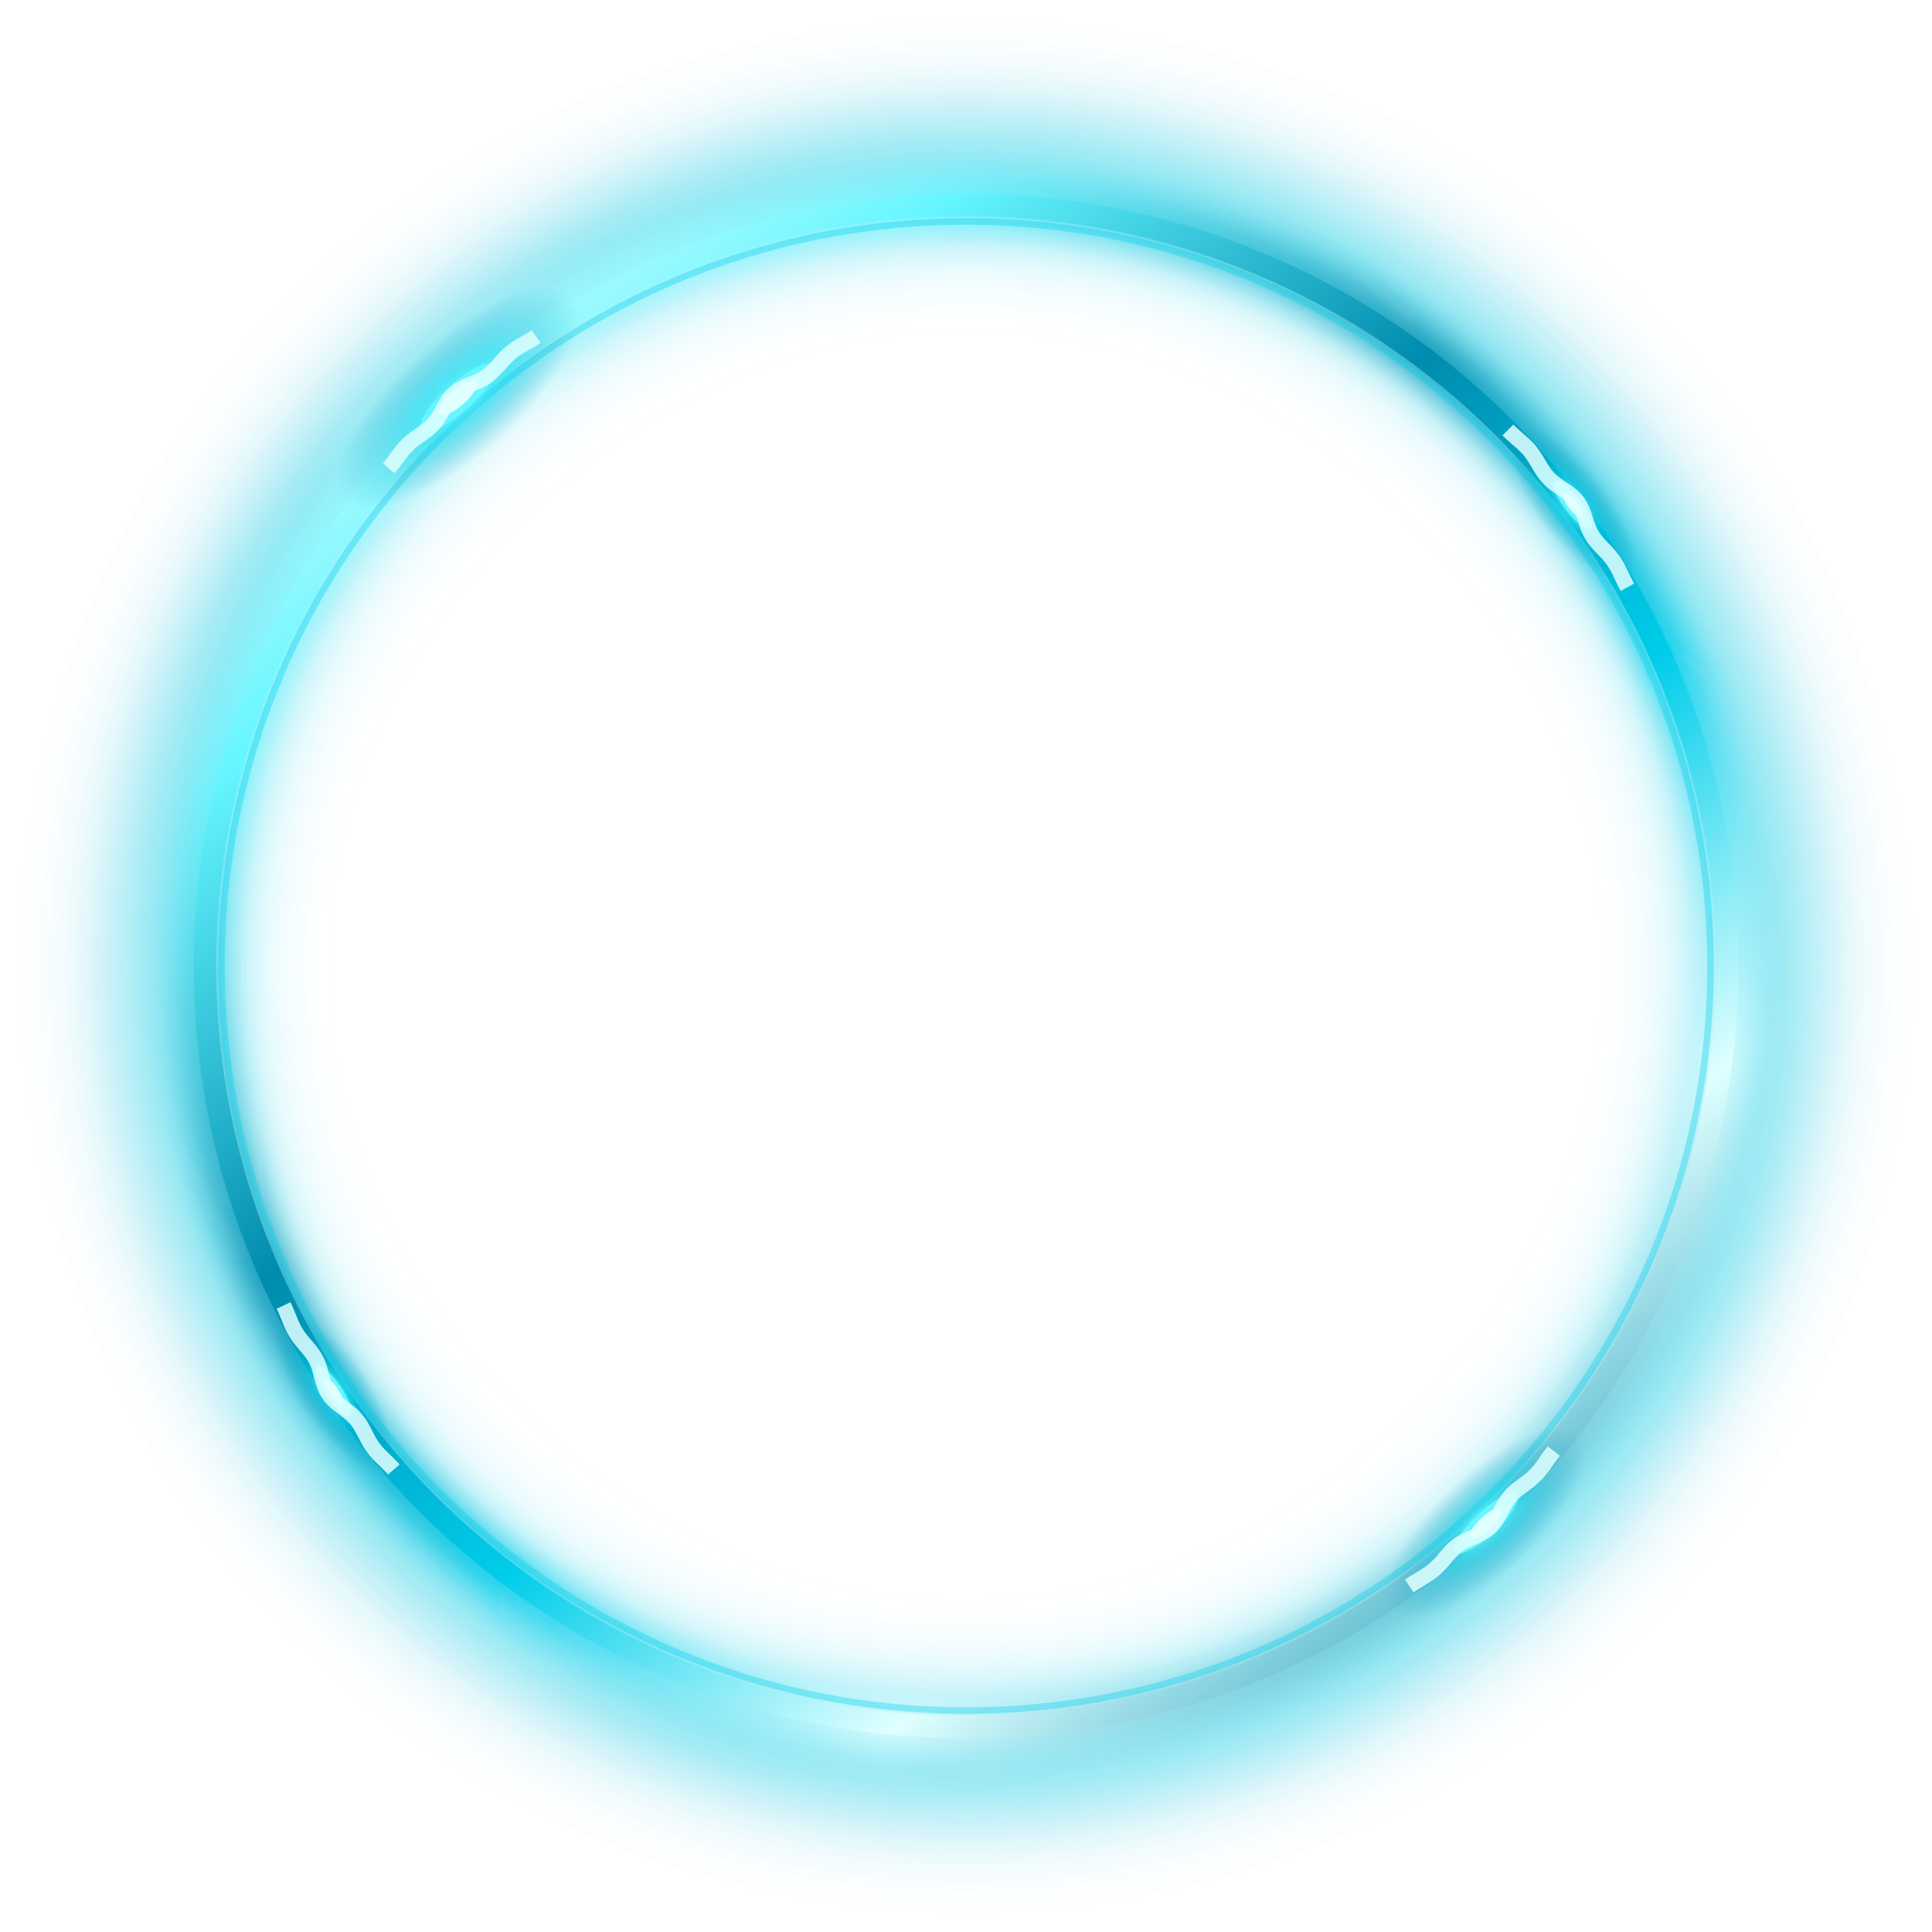
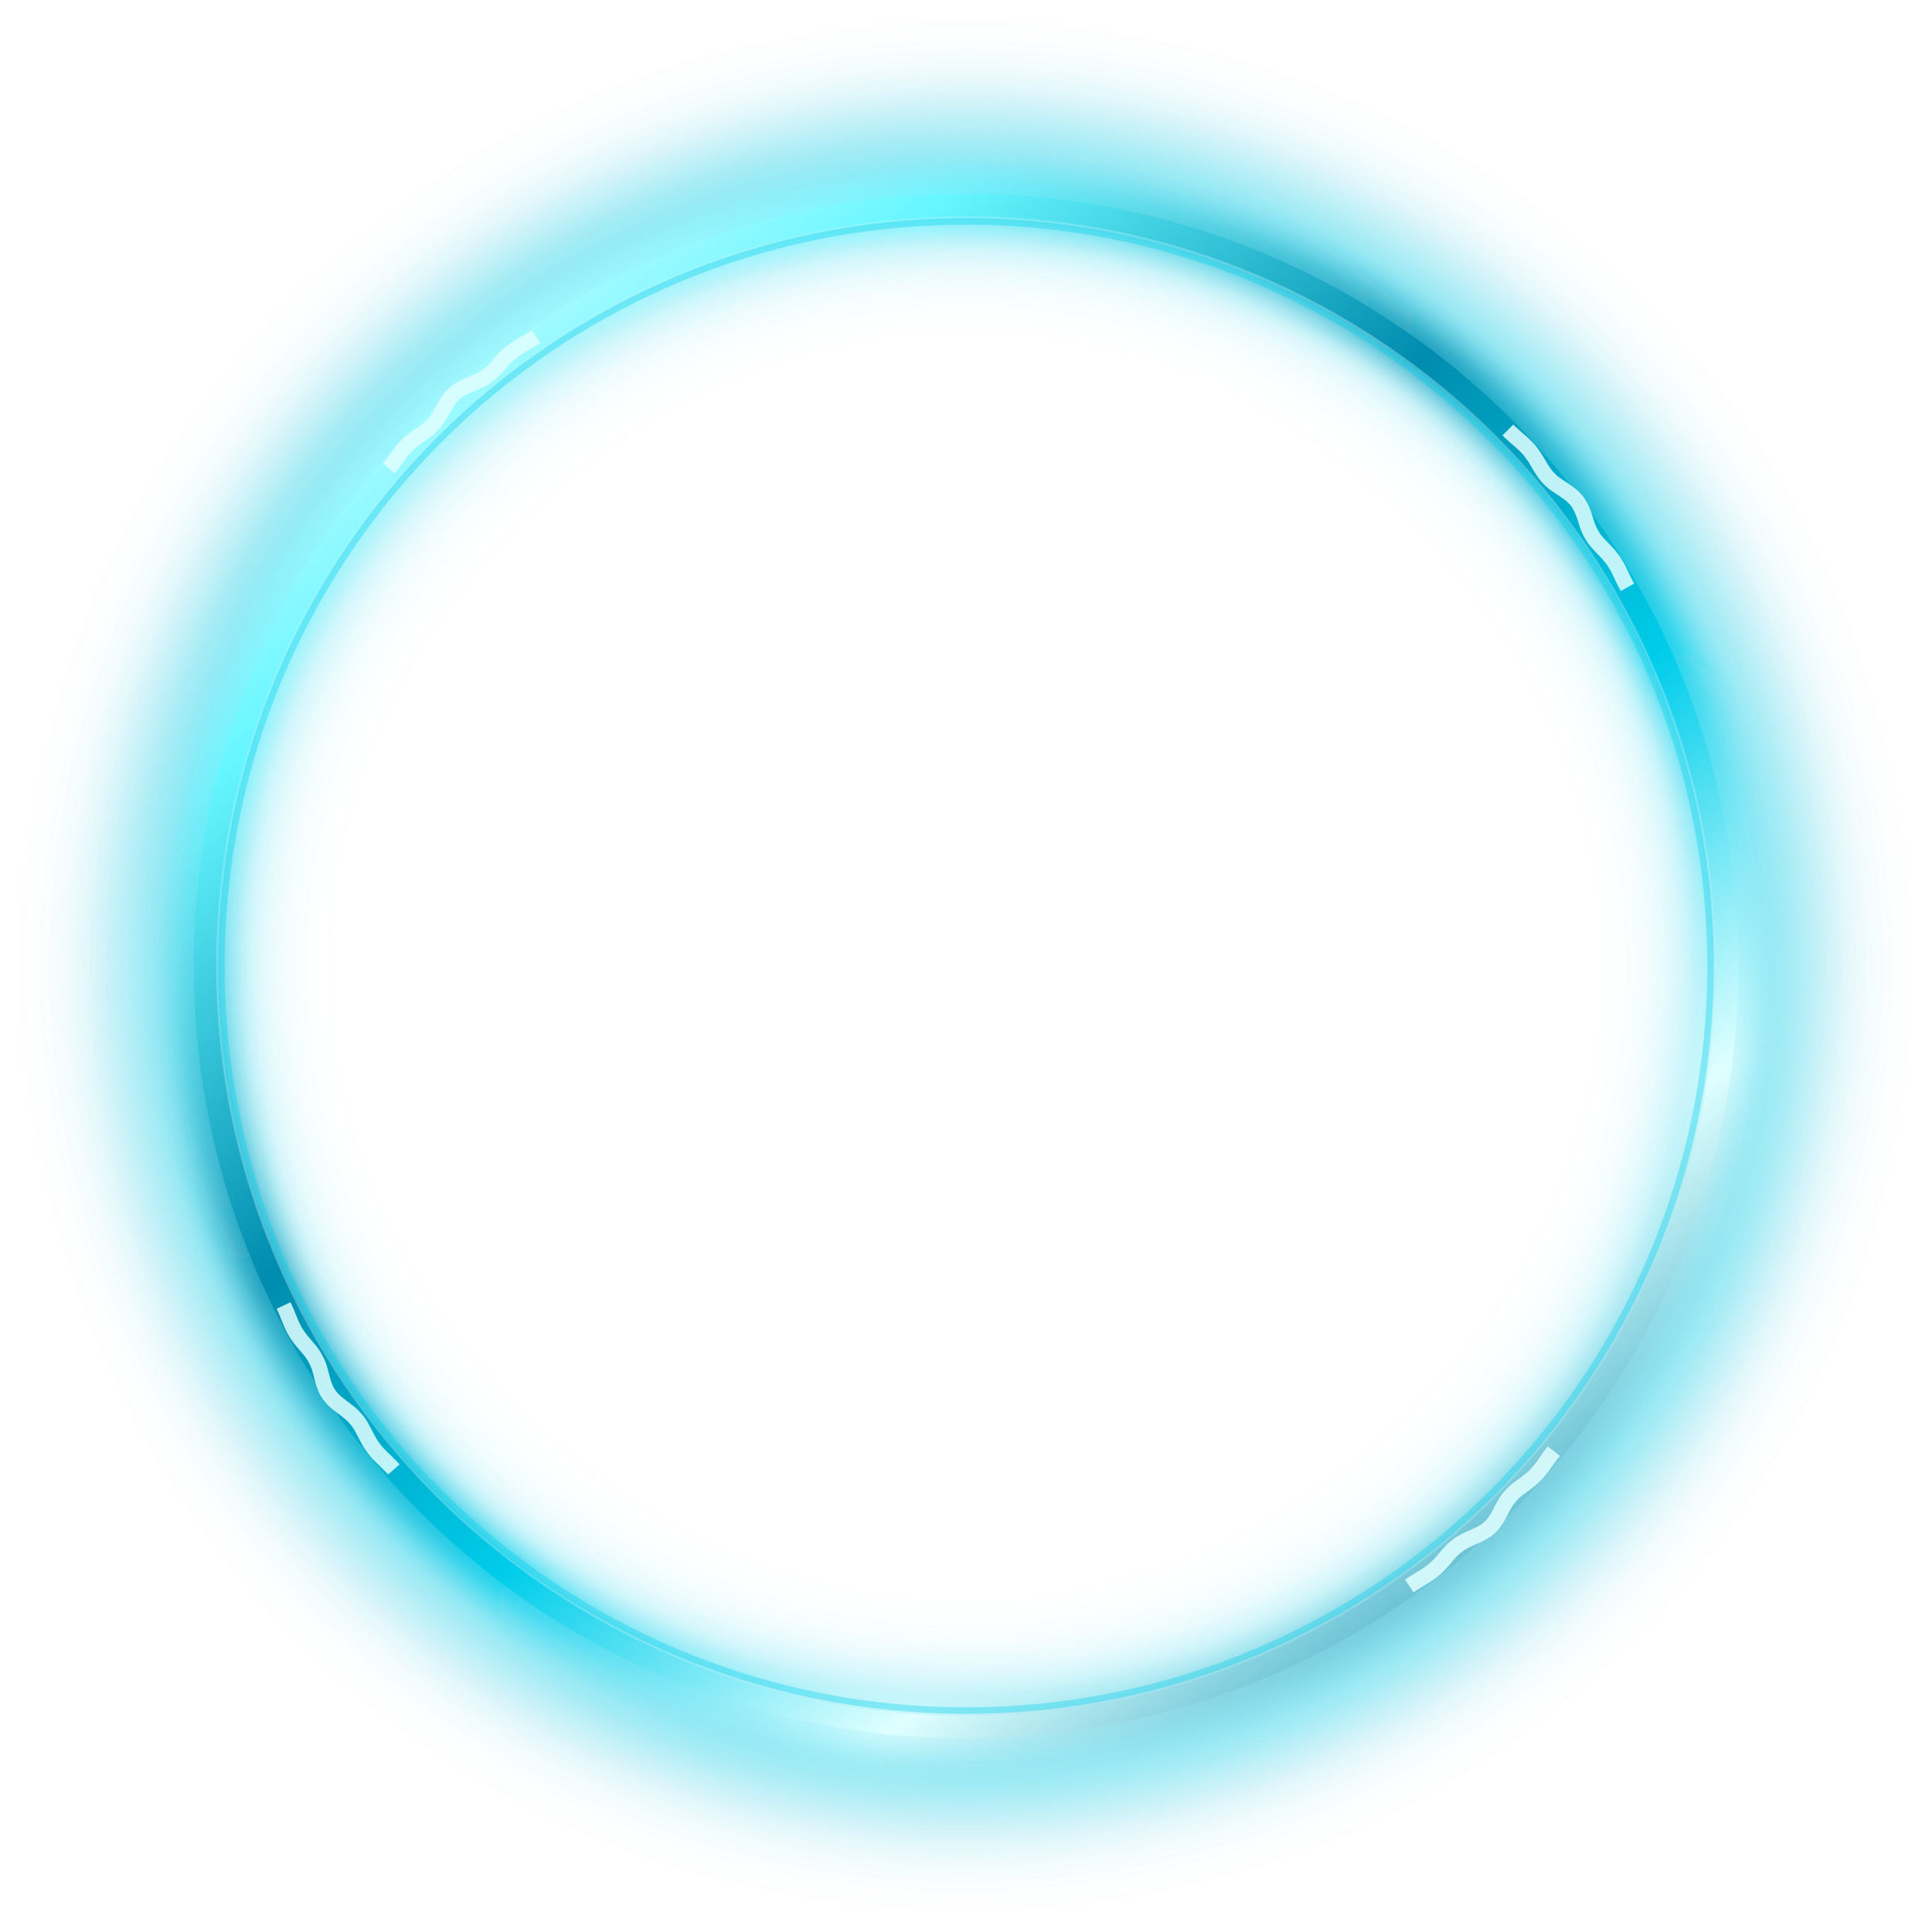
<svg xmlns="http://www.w3.org/2000/svg" viewBox="0 0 164 164" fill="none">
  <defs>
    <linearGradient id="energy" x1="32" y1="20" x2="133" y2="147" gradientUnits="userSpaceOnUse">
      <stop stop-color="#e0ffff" />
      <stop offset=".17" stop-color="#65f6ff" />
      <stop offset=".39" stop-color="#008cae" />
      <stop offset=".59" stop-color="#00cdea" />
      <stop offset=".78" stop-color="#e0ffff" />
      <stop offset="1" stop-color="#008cae" />
    </linearGradient>
-     <radialGradient id="hot">
-       <stop stop-color="#e0ffff" />
-       <stop offset=".15" stop-color="#65f6ff" stop-opacity=".95" />
-       <stop offset=".44" stop-color="#00cdea" stop-opacity=".45" />
-       <stop offset="1" stop-color="#008cae" stop-opacity="0" />
-     </radialGradient>
    <filter id="soft" x="-30%" y="-30%" width="160%" height="160%">
      <feGaussianBlur stdDeviation="1.4" />
    </filter>
    <filter id="halo" x="-30%" y="-30%" width="160%" height="160%">
      <feGaussianBlur stdDeviation="4" />
    </filter>
  </defs>
  <circle cx="82" cy="82" r="67" stroke="#00cdea" stroke-width="7" opacity=".65" filter="url(#halo)" />
  <circle cx="82" cy="82" r="71" stroke="#008cae" stroke-width="1.4" opacity=".3" filter="url(#halo)" />
  <circle cx="82" cy="82" r="65" stroke="url(#energy)" stroke-width="4" opacity=".9" filter="url(#soft)" />
  <circle cx="82" cy="82" r="63.2" stroke="#00cdea" stroke-width=".55" opacity=".35" />
  <circle cx="82" cy="82" r="64.6" stroke="url(#energy)" stroke-width="1.9" />
-   <g transform="translate(38.89 33.75) rotate(-41.78)">
-     <ellipse rx="13" ry="5" fill="url(#hot)" />
-     <ellipse rx="4.2" ry="1.2" fill="#65f6ff" />
-     <ellipse rx="2.1" ry="0.7" fill="#e0ffff" />
-   </g>
  <path d="M33.00 39.75 L33.14 39.59 L33.27 39.42 L33.40 39.26 L33.52 39.09 L33.65 38.92 L33.77 38.75 L33.90 38.58 L34.03 38.41 L34.16 38.24 L34.30 38.08 L34.44 37.93 L34.59 37.78 L34.74 37.63 L34.90 37.49 L35.06 37.36 L35.23 37.23 L35.41 37.10 L35.58 36.98 L35.76 36.86 L35.93 36.74 L36.10 36.61 L36.27 36.48 L36.43 36.35 L36.59 36.20 L36.73 36.06 L36.87 35.90 L37.01 35.73 L37.13 35.56 L37.25 35.38 L37.36 35.19 L37.47 35.00 L37.58 34.81 L37.68 34.62 L37.79 34.42 L37.91 34.23 L38.02 34.05 L38.15 33.87 L38.28 33.71 L38.43 33.55 L38.58 33.40 L38.74 33.27 L38.91 33.14 L39.10 33.03 L39.29 32.92 L39.48 32.83 L39.68 32.74 L39.89 32.65 L40.09 32.57 L40.29 32.48 L40.50 32.39 L40.69 32.30 L40.89 32.21 L41.07 32.10 L41.25 31.99 L41.42 31.87 L41.59 31.74 L41.74 31.60 L41.90 31.45 L42.04 31.30 L42.19 31.15 L42.33 30.99 L42.47 30.83 L42.61 30.67 L42.76 30.51 L42.90 30.35 L43.06 30.20 L43.21 30.06 L43.37 29.92 L43.54 29.80 L43.71 29.67 L43.88 29.55 L44.06 29.44 L44.24 29.33 L44.43 29.23 L44.61 29.12 L44.79 29.02 L44.98 28.91 L45.16 28.80 L45.34 28.69 L45.51 28.57" stroke="#e0ffff" stroke-width="1.3" opacity=".85" />
-   <g transform="translate(133.51 42.84) rotate(52.76)">
-     <ellipse rx="7.8" ry="3" fill="url(#hot)" />
-     <ellipse rx="2.52" ry="0.72" fill="#65f6ff" />
-     <ellipse rx="1.26" ry="0.42" fill="#e0ffff" />
-   </g>
  <path d="M128.00 36.50 L128.15 36.65 L128.30 36.79 L128.46 36.93 L128.61 37.07 L128.77 37.21 L128.93 37.35 L129.09 37.49 L129.25 37.63 L129.40 37.77 L129.55 37.92 L129.70 38.07 L129.84 38.23 L129.97 38.40 L130.09 38.57 L130.21 38.74 L130.33 38.92 L130.44 39.10 L130.55 39.29 L130.66 39.47 L130.77 39.66 L130.88 39.84 L131.00 40.01 L131.12 40.19 L131.25 40.35 L131.38 40.51 L131.53 40.66 L131.68 40.81 L131.84 40.95 L132.01 41.08 L132.19 41.20 L132.37 41.33 L132.56 41.45 L132.74 41.57 L132.92 41.70 L133.10 41.82 L133.28 41.96 L133.44 42.09 L133.60 42.24 L133.75 42.40 L133.88 42.56 L134.00 42.73 L134.11 42.92 L134.21 43.11 L134.30 43.30 L134.38 43.51 L134.46 43.71 L134.53 43.92 L134.60 44.13 L134.66 44.34 L134.73 44.55 L134.81 44.76 L134.89 44.95 L134.98 45.15 L135.08 45.33 L135.19 45.52 L135.30 45.69 L135.43 45.86 L135.56 46.02 L135.70 46.18 L135.85 46.34 L135.99 46.49 L136.14 46.64 L136.29 46.80 L136.44 46.95 L136.58 47.11 L136.71 47.28 L136.84 47.44 L136.97 47.61 L137.08 47.79 L137.19 47.97 L137.30 48.15 L137.40 48.34 L137.49 48.53 L137.58 48.72 L137.67 48.91 L137.76 49.10 L137.85 49.29 L137.95 49.48 L138.05 49.67 L138.15 49.85" stroke="#e0ffff" stroke-width="1.3" opacity=".85" />
-   <g transform="translate(126.14 129.31) rotate(136.98)">
-     <ellipse rx="11.05" ry="4.25" fill="url(#hot)" />
-     <ellipse rx="3.57" ry="1.02" fill="#65f6ff" />
-     <ellipse rx="1.785" ry="0.595" fill="#e0ffff" />
-   </g>
  <path d="M131.90 123.18 L131.77 123.35 L131.64 123.51 L131.51 123.68 L131.39 123.86 L131.27 124.03 L131.15 124.20 L131.03 124.38 L130.90 124.55 L130.77 124.71 L130.64 124.88 L130.50 125.04 L130.36 125.19 L130.21 125.34 L130.05 125.48 L129.89 125.62 L129.72 125.75 L129.55 125.88 L129.38 126.01 L129.21 126.13 L129.04 126.26 L128.87 126.39 L128.70 126.52 L128.54 126.66 L128.39 126.80 L128.25 126.96 L128.11 127.12 L127.98 127.28 L127.86 127.46 L127.75 127.64 L127.64 127.83 L127.53 128.02 L127.43 128.22 L127.33 128.42 L127.22 128.61 L127.12 128.80 L127.00 128.99 L126.88 129.17 L126.75 129.34 L126.61 129.50 L126.46 129.65 L126.30 129.79 L126.13 129.92 L125.95 130.03 L125.76 130.14 L125.57 130.24 L125.37 130.34 L125.17 130.43 L124.97 130.52 L124.76 130.61 L124.57 130.70 L124.37 130.79 L124.18 130.90 L124.00 131.00 L123.82 131.12 L123.65 131.25 L123.49 131.38 L123.33 131.52 L123.19 131.67 L123.04 131.82 L122.90 131.98 L122.76 132.15 L122.62 132.31 L122.49 132.47 L122.35 132.63 L122.20 132.79 L122.05 132.94 L121.90 133.09 L121.74 133.23 L121.58 133.36 L121.41 133.49 L121.24 133.61 L121.06 133.73 L120.88 133.84 L120.70 133.95 L120.52 134.06 L120.34 134.17 L120.16 134.28 L119.98 134.39 L119.81 134.51 L119.63 134.63" stroke="#e0ffff" stroke-width="1.3" opacity=".85" />
-   <g transform="translate(28.30 118.08) rotate(236.10)">
-     <ellipse rx="7.8" ry="3" fill="url(#hot)" />
-     <ellipse rx="2.52" ry="0.72" fill="#65f6ff" />
-     <ellipse rx="1.26" ry="0.42" fill="#e0ffff" />
-   </g>
  <path d="M33.43 124.74 L33.29 124.58 L33.14 124.43 L32.99 124.28 L32.84 124.13 L32.69 123.98 L32.54 123.84 L32.39 123.69 L32.24 123.54 L32.09 123.39 L31.95 123.23 L31.82 123.07 L31.69 122.90 L31.57 122.73 L31.45 122.55 L31.34 122.37 L31.24 122.18 L31.14 121.99 L31.04 121.80 L30.94 121.61 L30.84 121.42 L30.74 121.24 L30.64 121.05 L30.53 120.87 L30.41 120.70 L30.28 120.54 L30.14 120.38 L30.00 120.22 L29.84 120.07 L29.68 119.93 L29.51 119.80 L29.34 119.66 L29.16 119.53 L28.99 119.40 L28.81 119.26 L28.64 119.12 L28.47 118.98 L28.31 118.83 L28.17 118.68 L28.03 118.52 L27.91 118.34 L27.79 118.16 L27.69 117.98 L27.61 117.78 L27.53 117.58 L27.46 117.37 L27.40 117.16 L27.34 116.95 L27.28 116.73 L27.23 116.52 L27.17 116.31 L27.11 116.10 L27.04 115.90 L26.96 115.70 L26.87 115.50 L26.77 115.32 L26.67 115.14 L26.55 114.96 L26.43 114.79 L26.30 114.62 L26.16 114.46 L26.03 114.30 L25.89 114.14 L25.75 113.97 L25.61 113.81 L25.48 113.64 L25.35 113.47 L25.23 113.30 L25.12 113.12 L25.01 112.94 L24.91 112.75 L24.82 112.56 L24.73 112.37 L24.65 112.17 L24.57 111.98 L24.49 111.78 L24.41 111.59 L24.33 111.39 L24.25 111.20 L24.16 111.01 L24.07 110.82" stroke="#e0ffff" stroke-width="1.3" opacity=".85" />
</svg>
